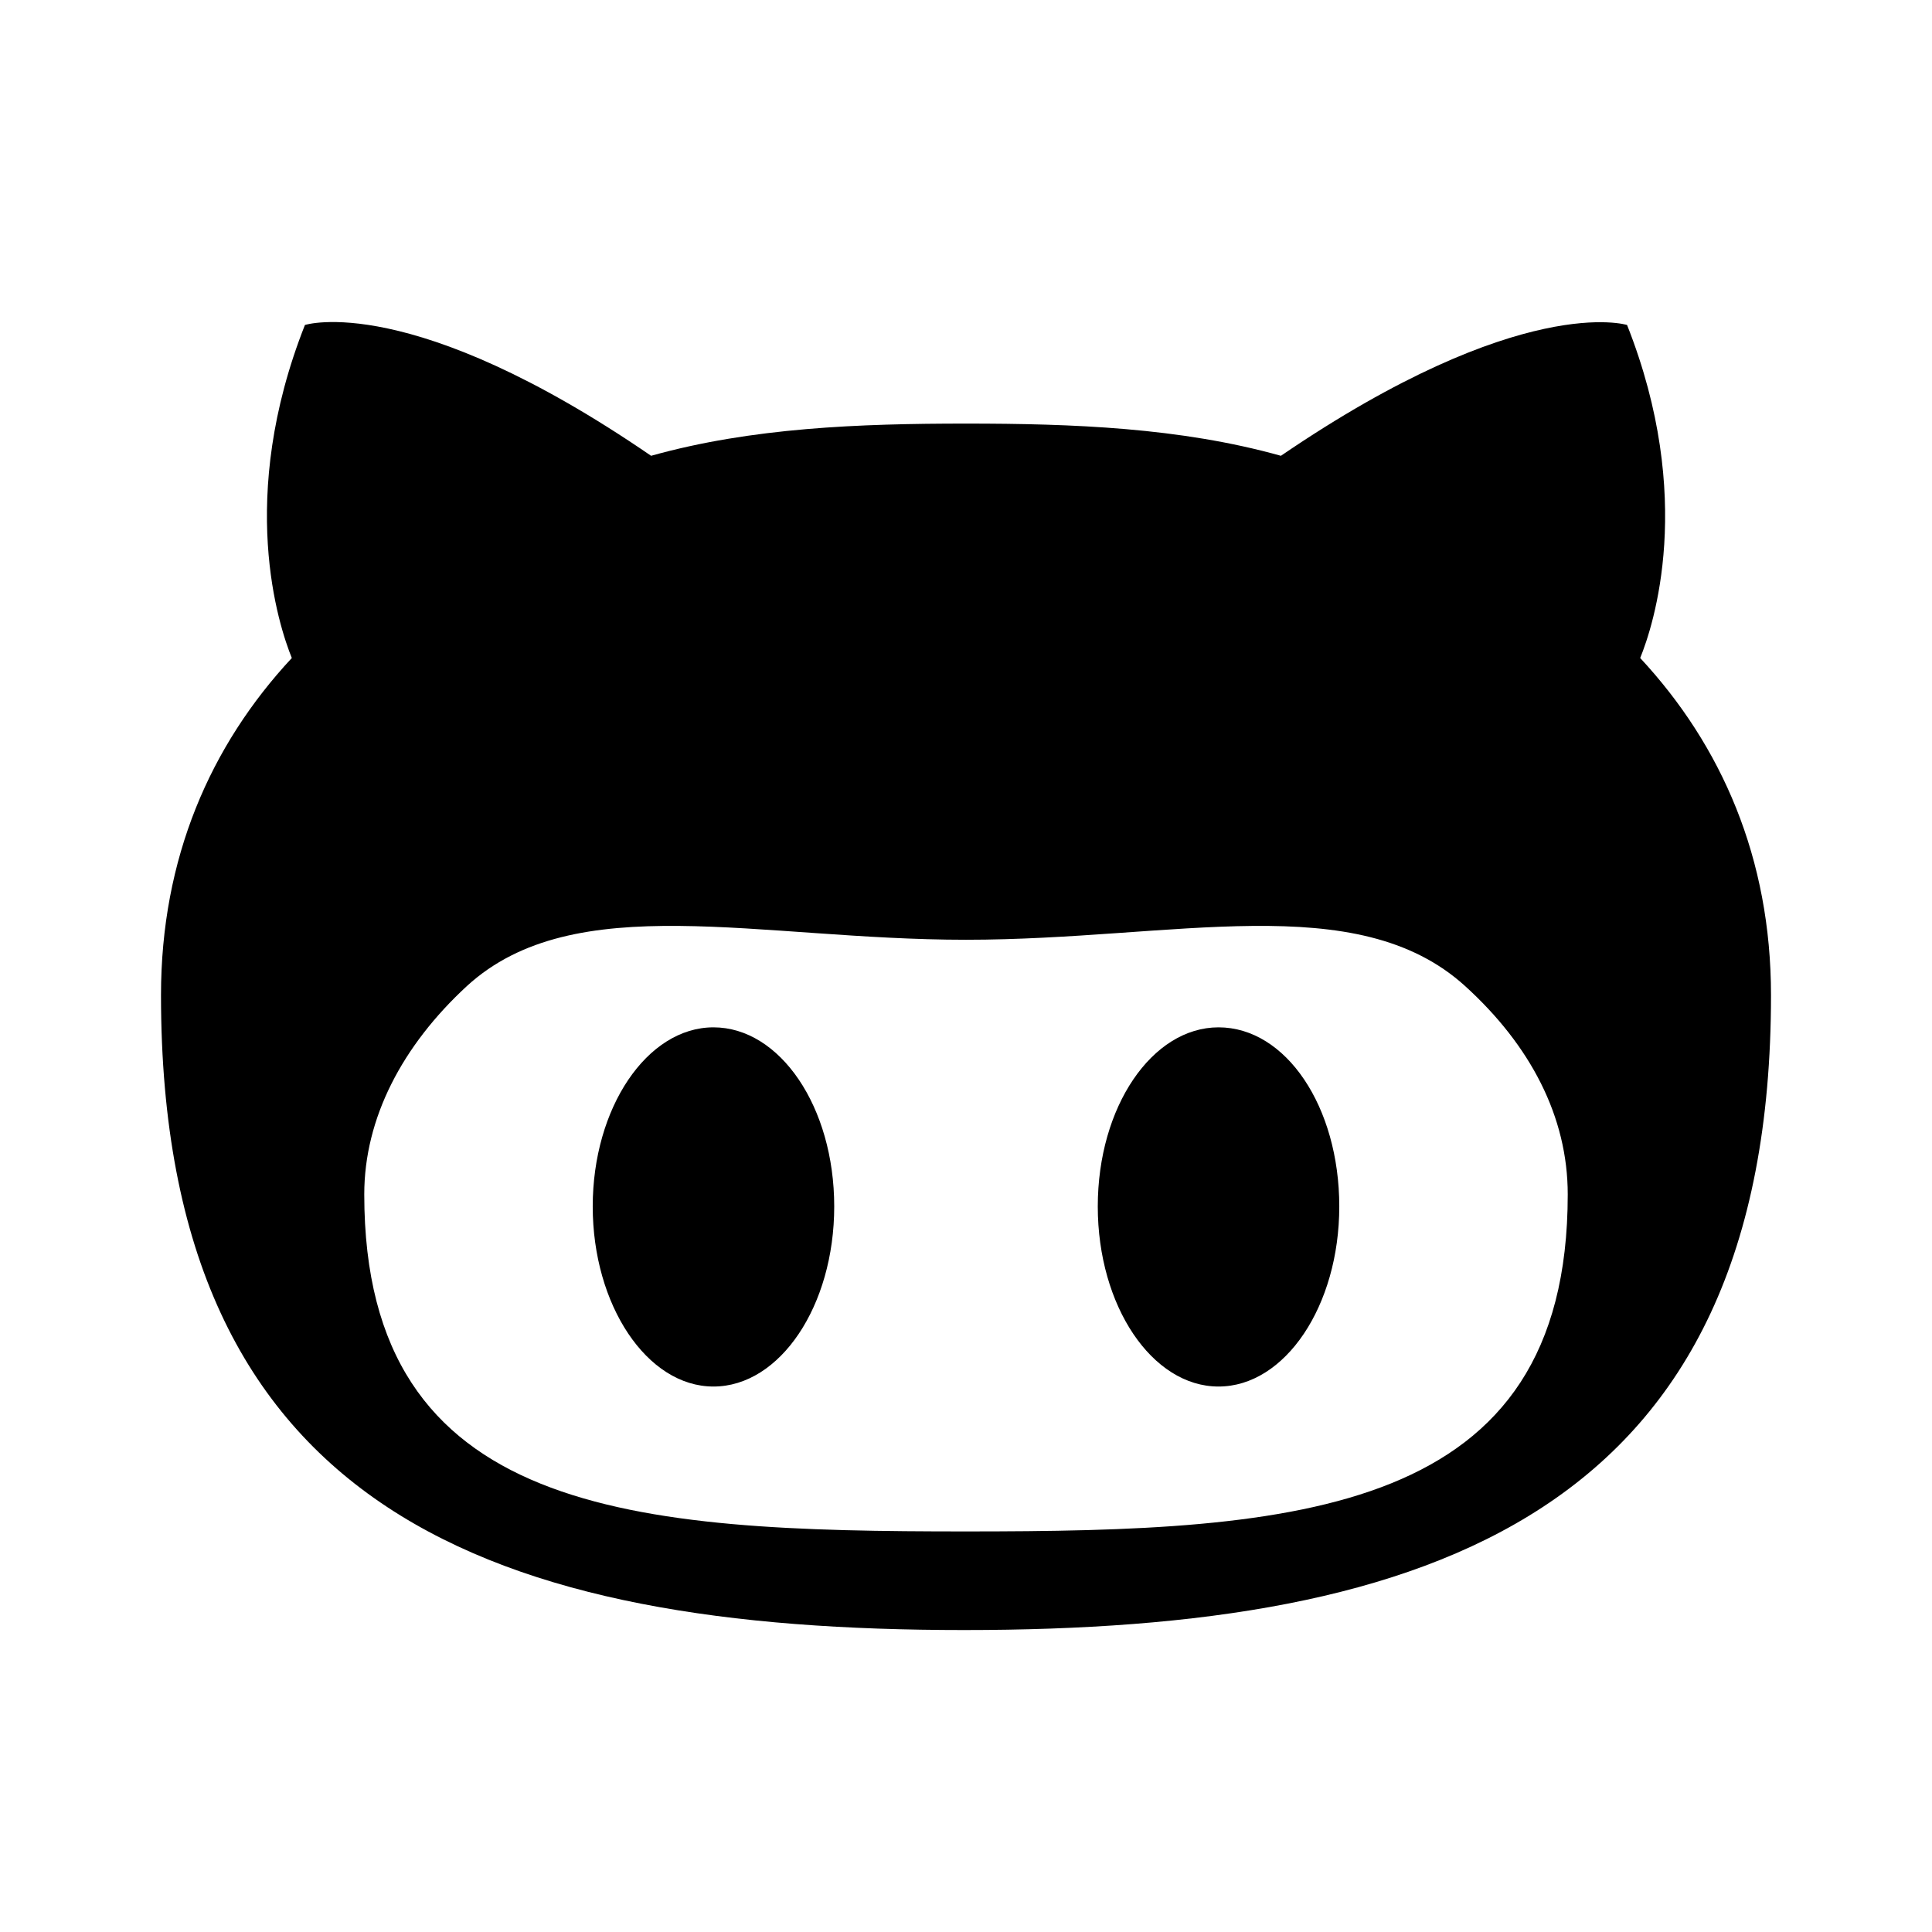
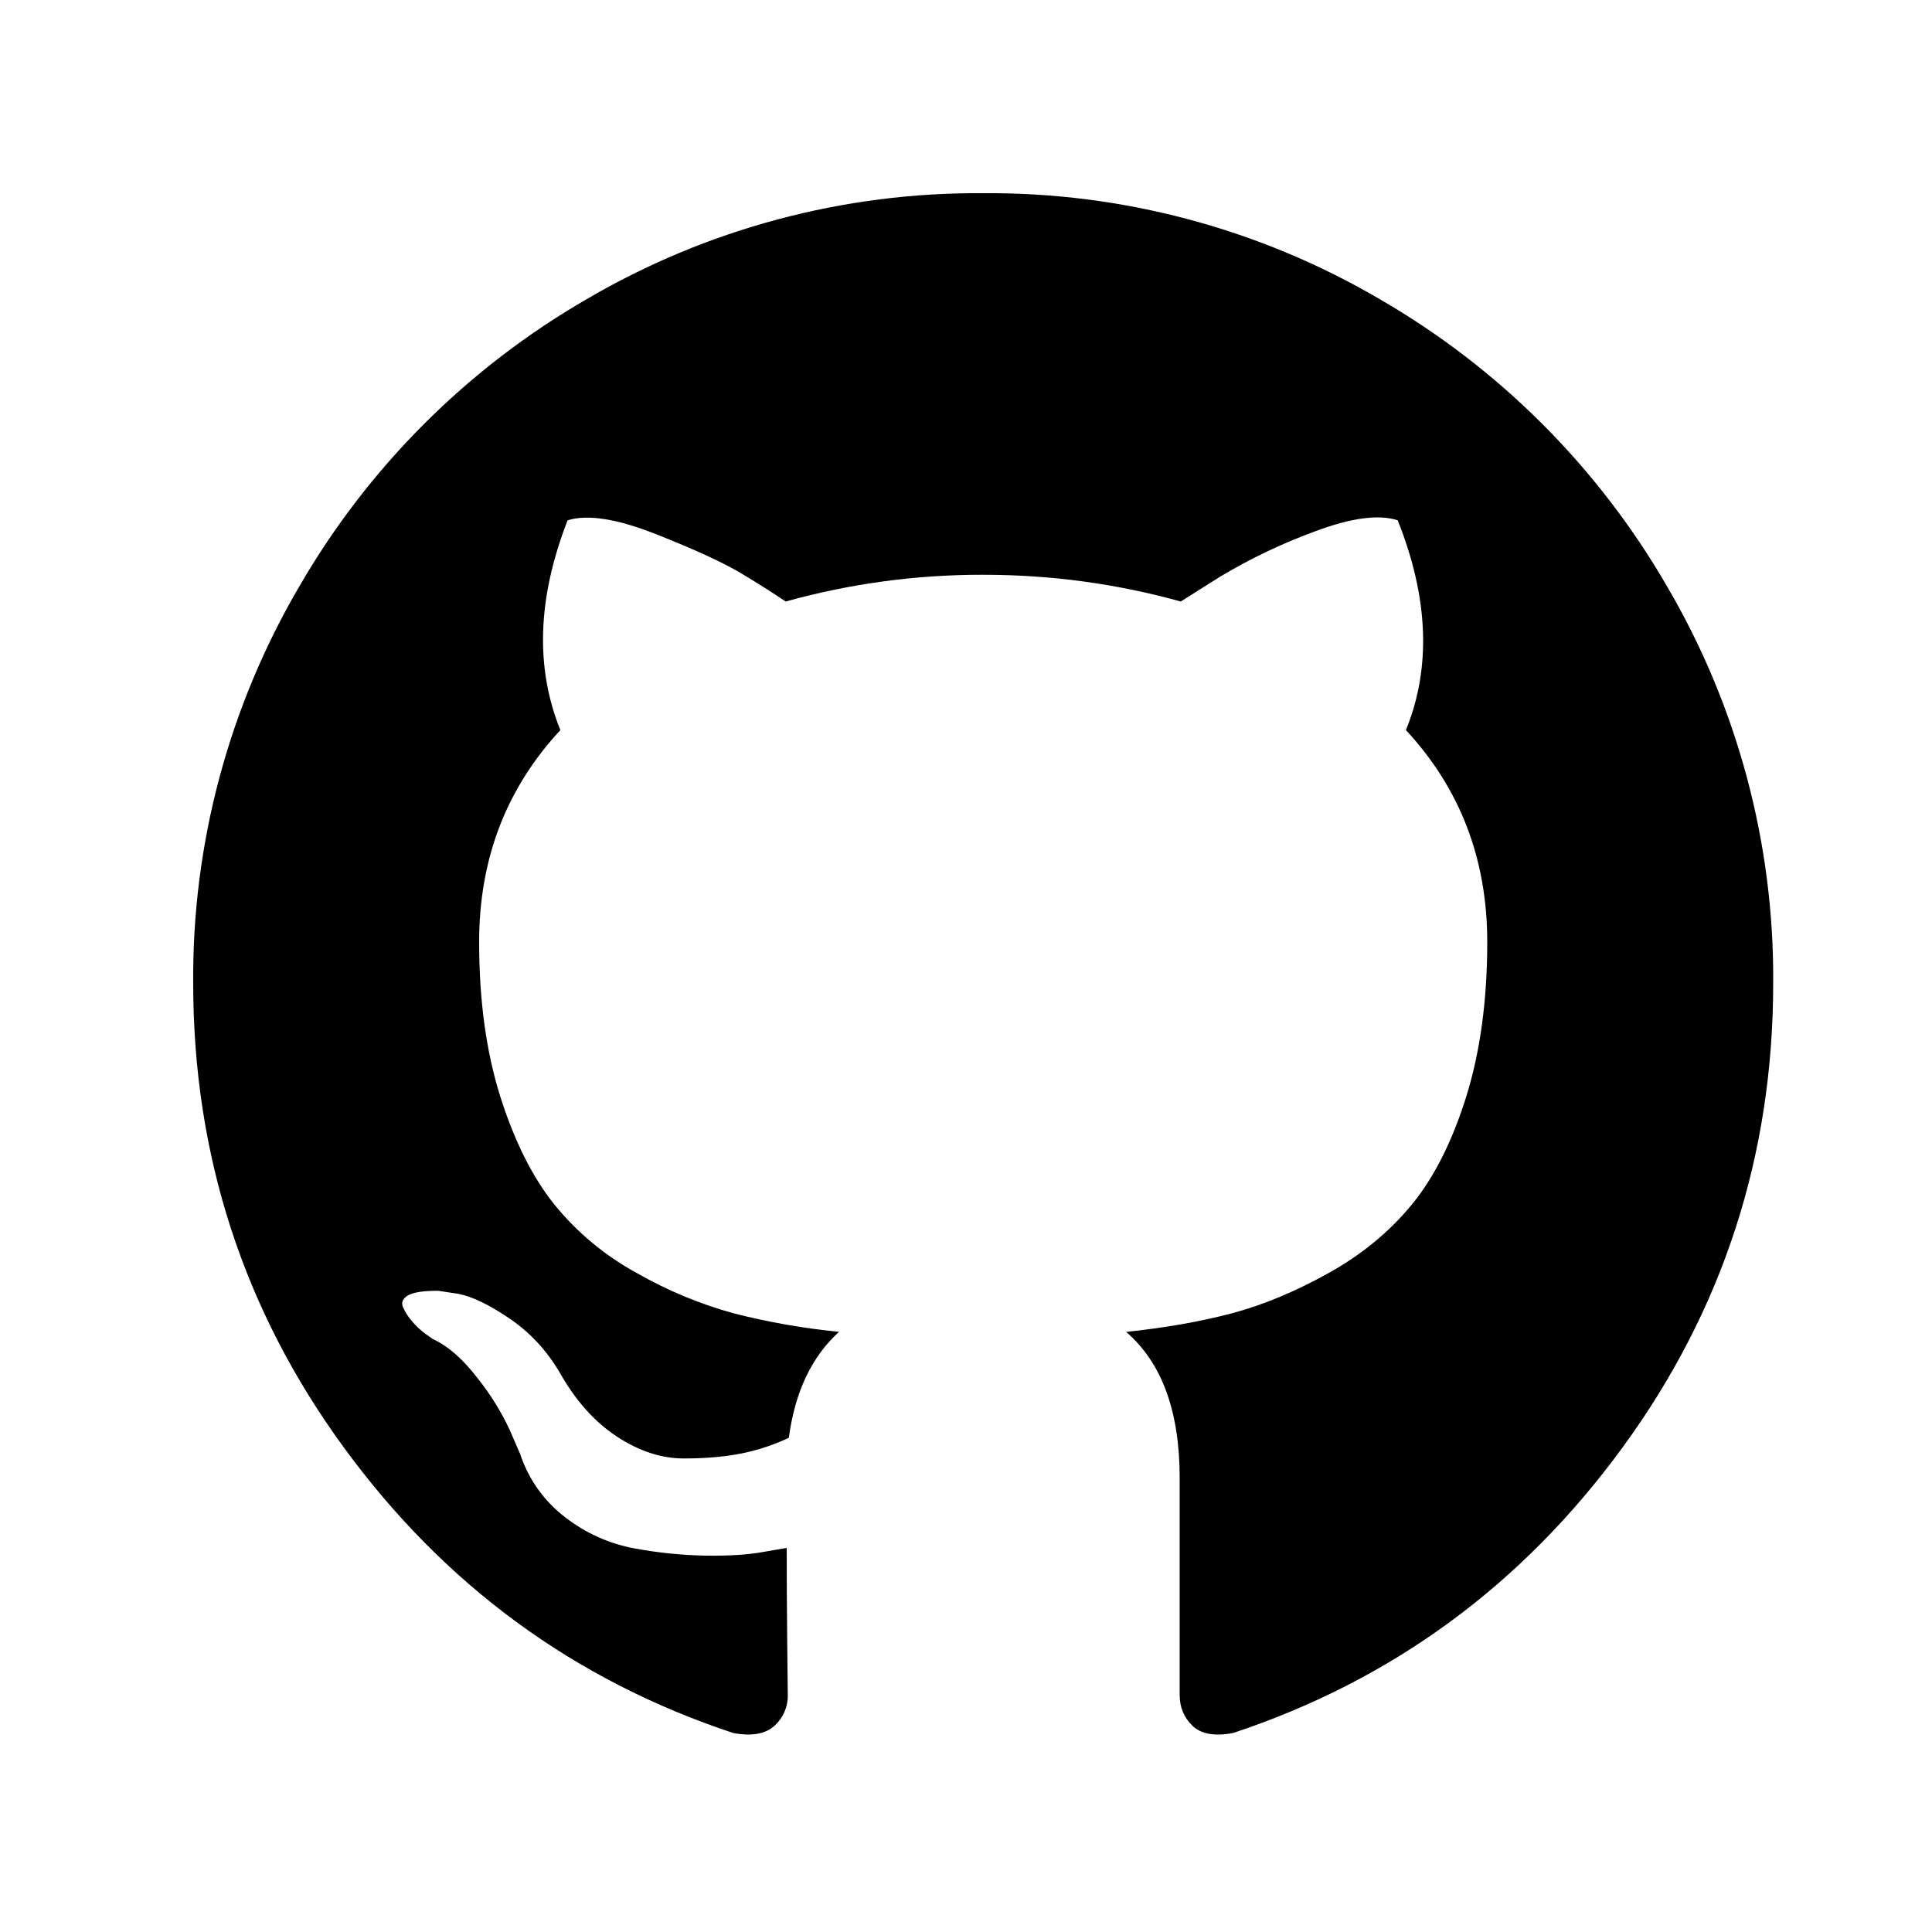
- <svg xmlns="http://www.w3.org/2000/svg" width="24" height="24" fill="none">
-   <path fill-rule="evenodd" clip-rule="evenodd" d="M20.375 8.174c.163-.4.688-1.987-.163-4.137 0 0-1.312-.413-4.3 1.625-1.25-.35-2.587-.4-3.912-.4-1.325 0-2.662.05-3.912.4-2.988-2.05-4.3-1.625-4.3-1.625-.85 2.15-.325 3.737-.163 4.137C2.612 9.262 2 10.662 2 12.362c0 6.437 4.162 7.887 9.975 7.887S22 18.799 22 12.362c0-1.7-.613-3.1-1.625-4.188zM12 19.024c-4.125 0-7.475-.187-7.475-4.187 0-.95.475-1.85 1.275-2.588 1.338-1.225 3.625-.575 6.2-.575 2.588 0 4.85-.65 6.2.575.813.738 1.275 1.625 1.275 2.588 0 3.987-3.35 4.187-7.475 4.187zm-3.137-6.262c-.825 0-1.5 1-1.5 2.225s.674 2.237 1.5 2.237c.825 0 1.5-1 1.5-2.237 0-1.238-.675-2.225-1.5-2.225zm6.274 0c-.825 0-1.5.987-1.5 2.225 0 1.237.675 2.237 1.5 2.237s1.5-1 1.5-2.237c0-1.238-.662-2.225-1.5-2.225z" fill="currentColor" />
+ <svg xmlns="http://www.w3.org/2000/svg" width="20" height="20">
+   <path d="M17.259 6.073a8.142 8.142 0 0 0-2.976-2.976A7.999 7.999 0 0 0 10.178 2a8 8 0 0 0-4.105 1.097 8.141 8.141 0 0 0-2.976 2.976A8 8 0 0 0 2 10.178c0 1.782.52 3.384 1.56 4.807 1.04 1.424 2.383 2.409 4.03 2.955.192.036.334.01.426-.074a.416.416 0 0 0 .139-.32l-.006-.575a95.098 95.098 0 0 1-.005-.947l-.245.042c-.156.029-.353.041-.591.038a4.503 4.503 0 0 1-.74-.075 1.654 1.654 0 0 1-.714-.32 1.351 1.351 0 0 1-.468-.654l-.106-.245a2.66 2.66 0 0 0-.336-.543c-.153-.199-.307-.334-.463-.405l-.075-.053a.782.782 0 0 1-.138-.128.584.584 0 0 1-.096-.149c-.021-.05-.003-.09.053-.123.057-.032.16-.047.31-.047l.212.032c.142.028.318.113.527.255.21.142.382.327.517.554.163.29.36.513.59.665.231.153.464.23.698.23.234 0 .437-.019.607-.054.17-.035.33-.089.48-.16.063-.475.237-.841.52-1.097a7.291 7.291 0 0 1-1.09-.191 4.346 4.346 0 0 1-1.001-.416 2.867 2.867 0 0 1-.858-.713c-.227-.284-.413-.657-.559-1.118-.145-.462-.218-.994-.218-1.597 0-.86.28-1.59.841-2.194-.262-.646-.238-1.37.075-2.172.206-.064.511-.016.916.144.404.16.7.296.889.41.188.113.339.21.452.287a7.561 7.561 0 0 1 2.045-.277c.703 0 1.384.093 2.045.277l.404-.255a5.73 5.73 0 0 1 .98-.469c.376-.142.664-.181.862-.117.32.802.348 1.526.085 2.172.561.604.842 1.335.842 2.194 0 .603-.073 1.137-.218 1.602-.146.465-.334.838-.565 1.118-.23.28-.518.517-.862.708-.345.192-.678.33-1.001.416-.323.085-.687.149-1.092.192.37.319.554.823.554 1.512v2.246c0 .128.044.234.133.32.089.085.229.11.42.074 1.648-.547 2.991-1.532 4.031-2.955 1.04-1.423 1.56-3.026 1.56-4.808a8.006 8.006 0 0 0-1.097-4.104Z" fill="currentColor" fill-rule="evenodd" />
</svg>
